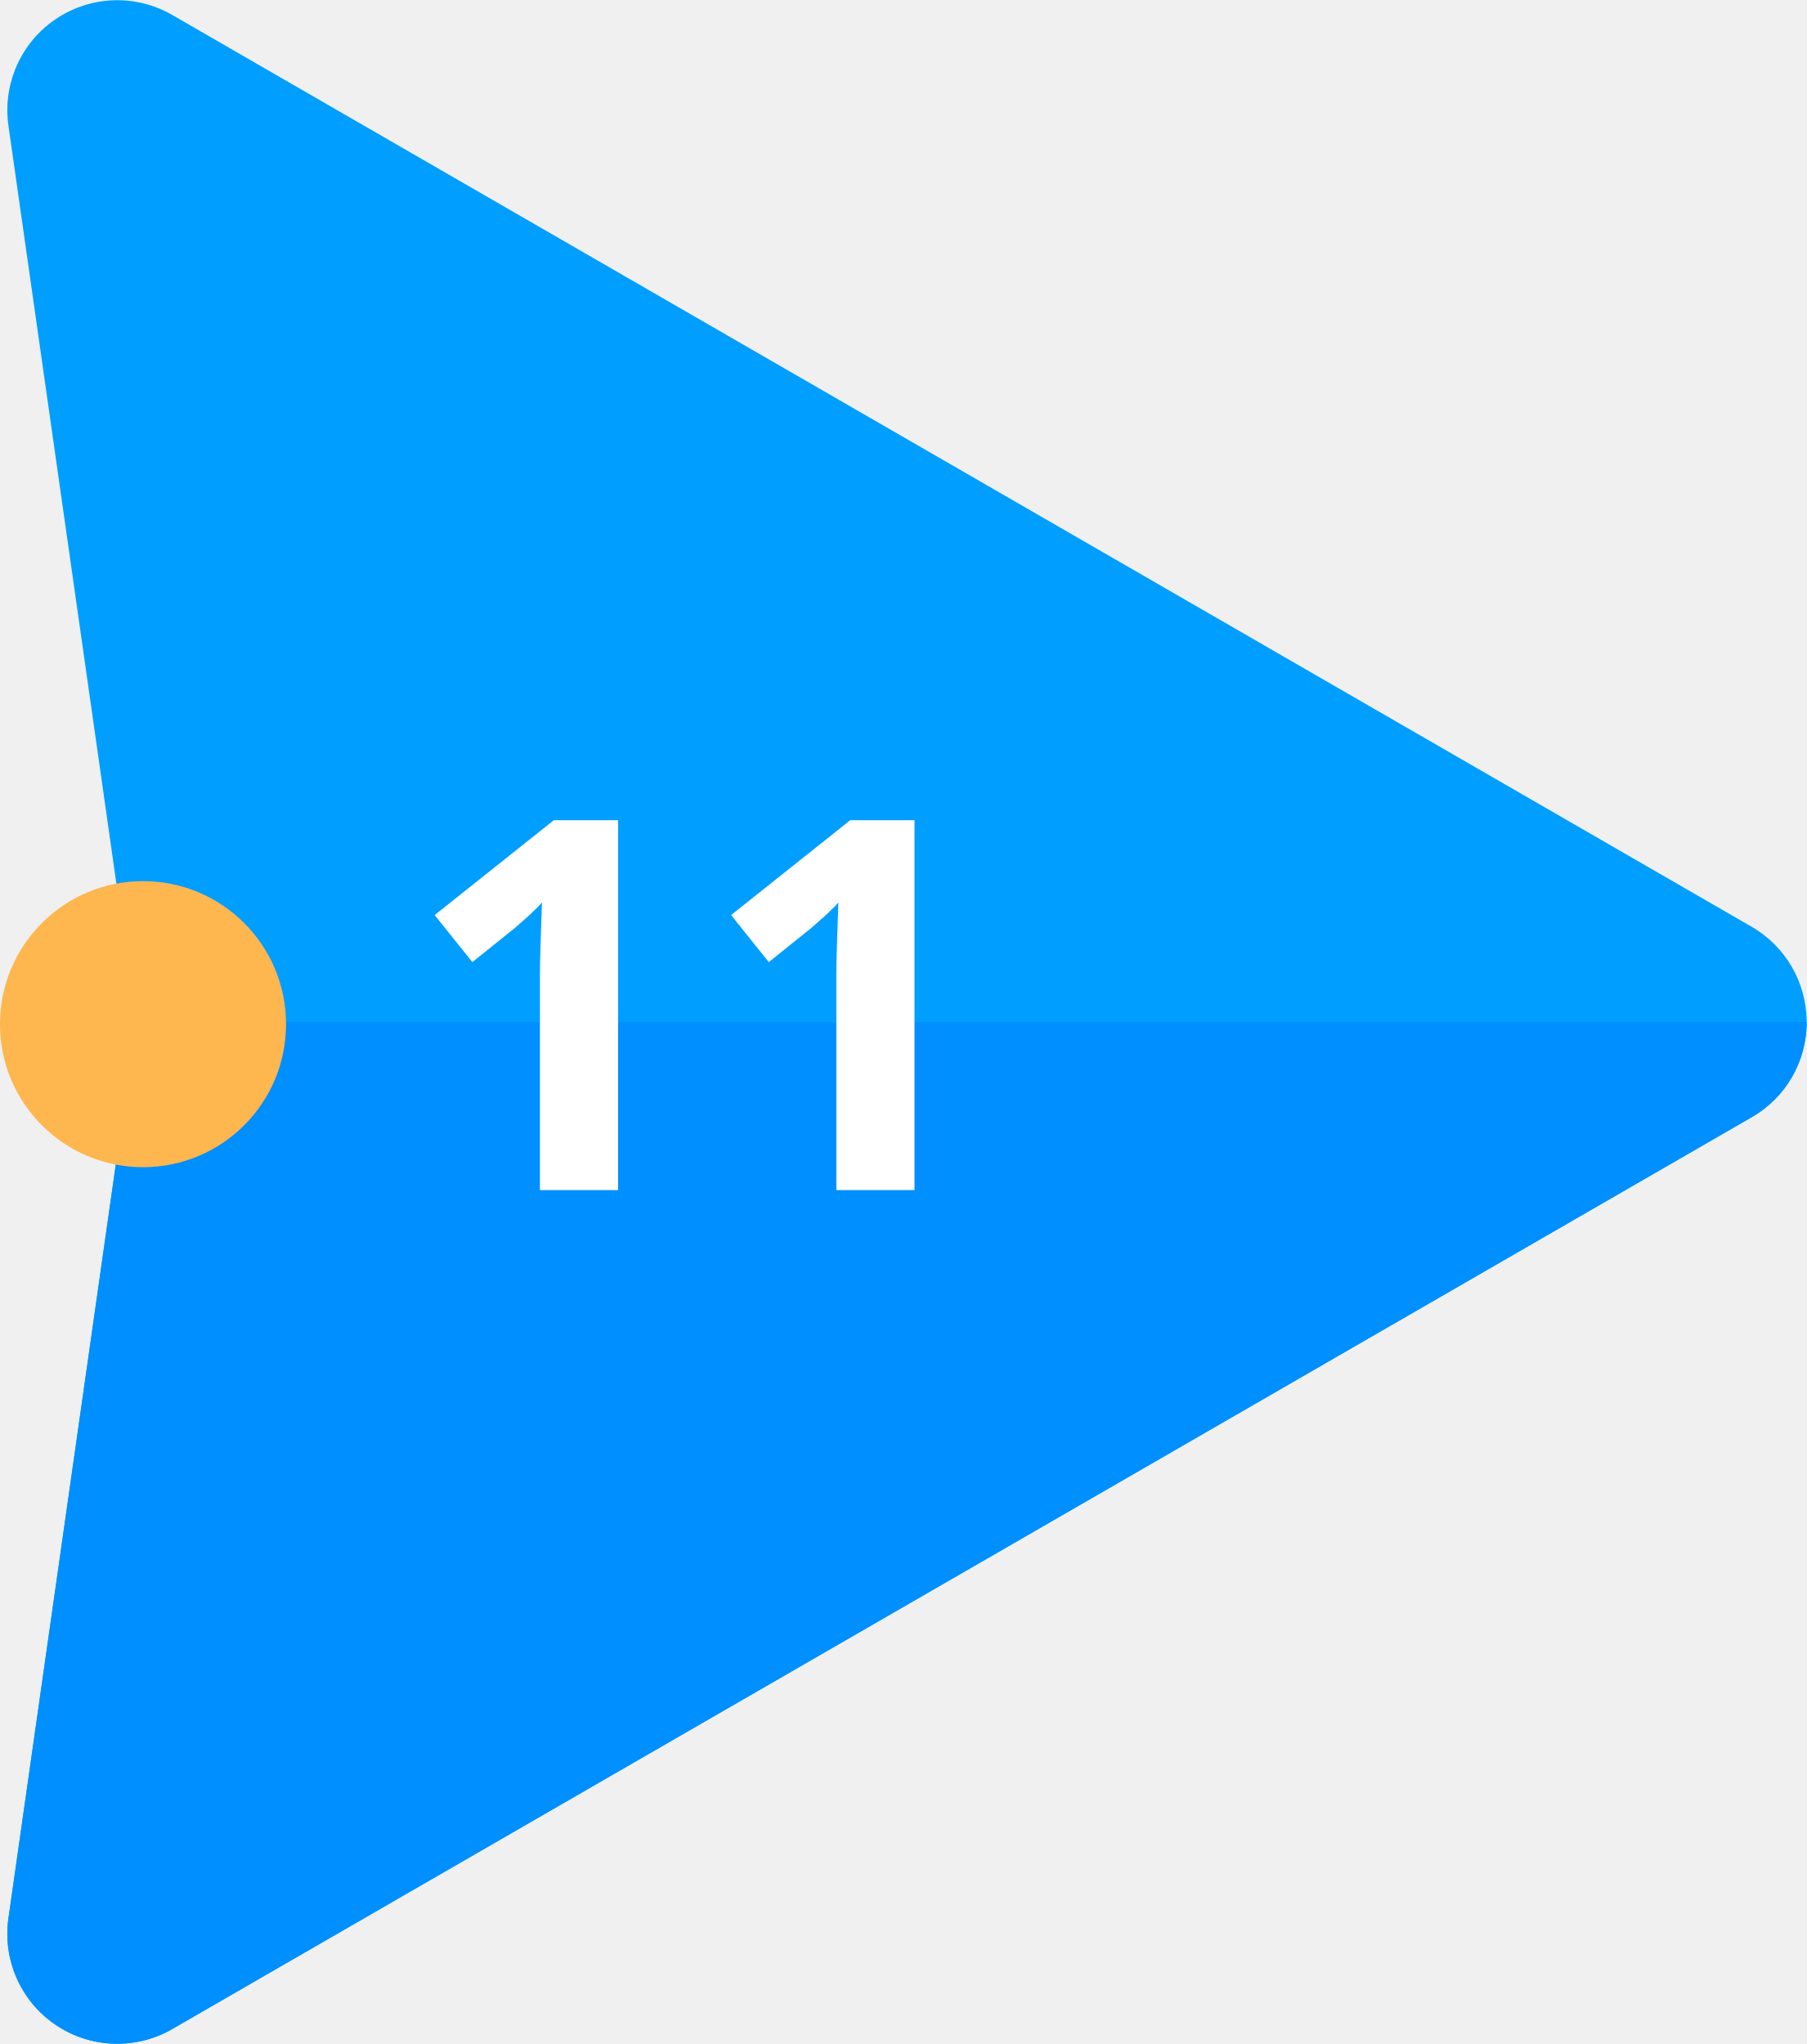
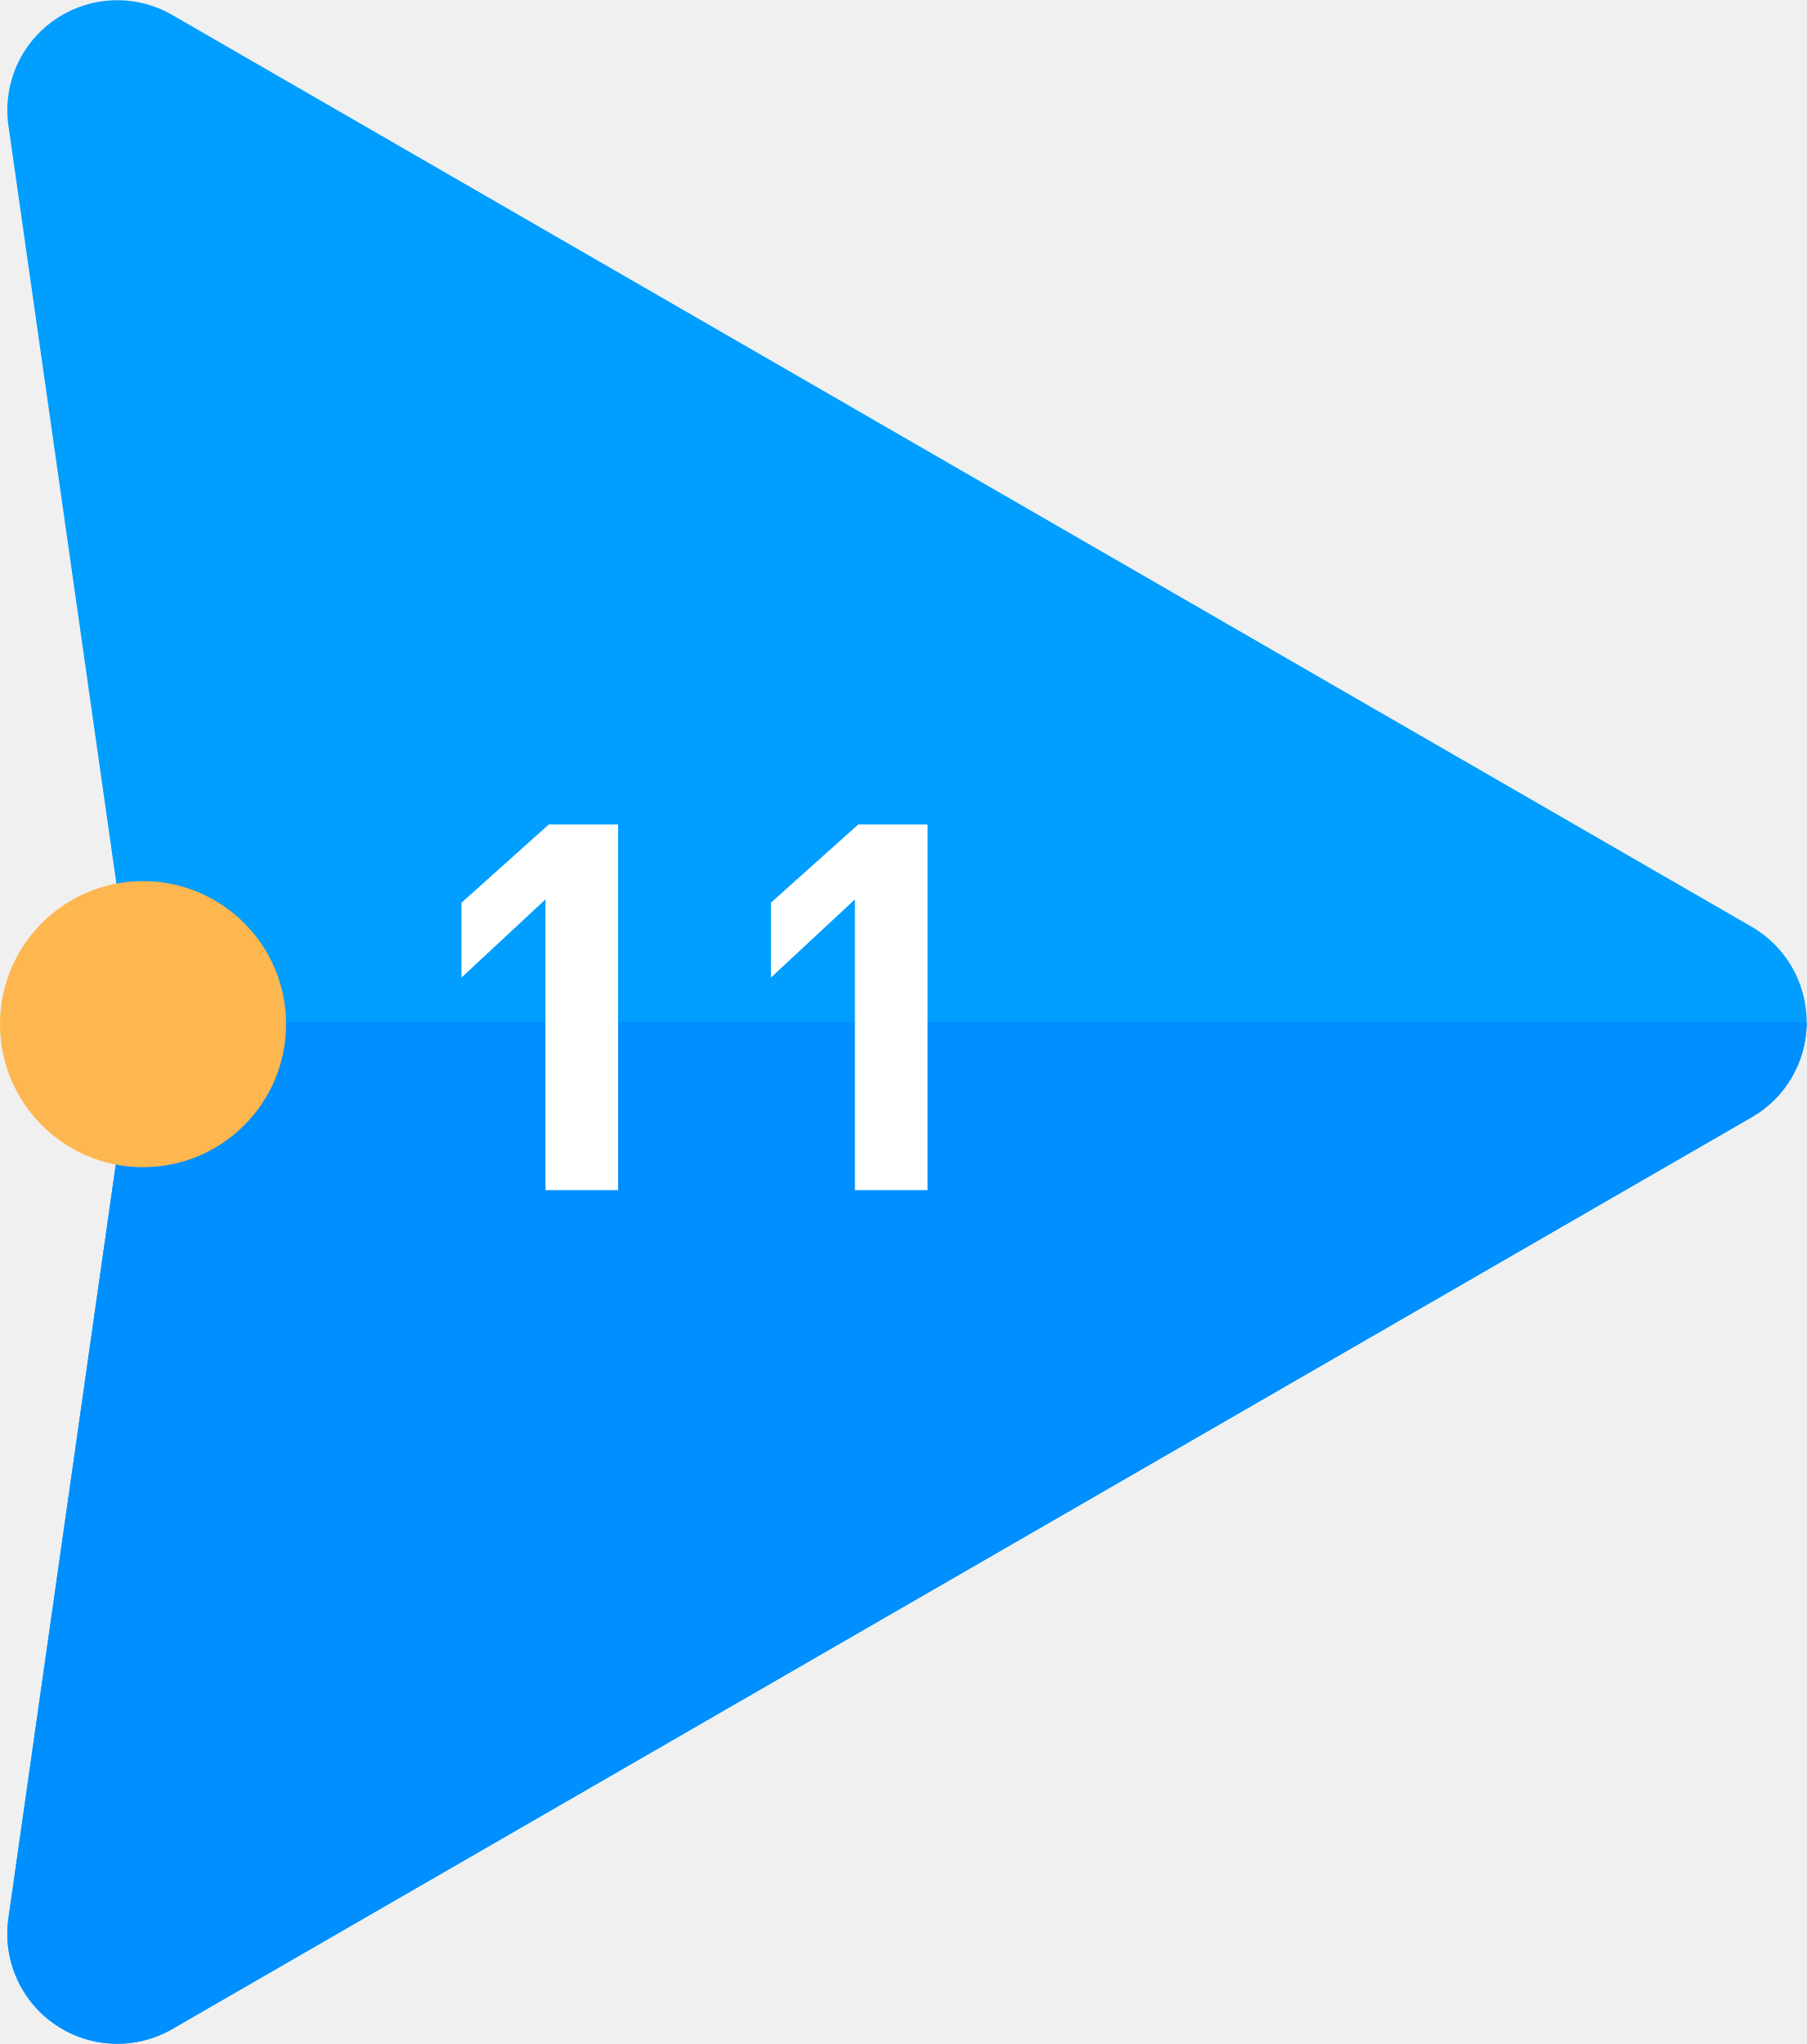
<svg xmlns="http://www.w3.org/2000/svg" width="111.567" height="126.233" viewBox="0 0 111.567 126.233">
  <g id="Grupo_12032" data-name="Grupo 12032" transform="translate(-330 -9603.999)">
    <g id="Grupo_11172" data-name="Grupo 11172" transform="translate(318.532 9759.465)">
      <g id="Grupo_11161" data-name="Grupo 11161" transform="translate(11.468 -155.465)">
        <path id="Trazado_10461" data-name="Trazado 10461" d="M119.493-86.469,21.958-30.158a6.789,6.789,0,0,1-10.116-6.835l7.747-54.4a6.771,6.771,0,0,0,0-1.914l-7.747-54.4a6.789,6.789,0,0,1,10.116-6.835l97.535,56.311A6.79,6.79,0,0,1,119.493-86.469Z" transform="translate(-11.321 155.465)" fill="#009eff" />
        <path id="Trazado_10462" data-name="Trazado 10462" d="M19.589-112.043l-7.747,54.4a6.789,6.789,0,0,0,10.116,6.835l97.535-56.311a6.725,6.725,0,0,0,3.395-5.88H19.657A6.672,6.672,0,0,1,19.589-112.043Z" transform="translate(-11.321 176.116)" fill="#008fff" />
        <path id="Trazado_10463" data-name="Trazado 10463" d="M29.133-110.021a8.832,8.832,0,0,1-8.832,8.833,8.833,8.833,0,0,1-8.833-8.833,8.833,8.833,0,0,1,8.833-8.833A8.832,8.832,0,0,1,29.133-110.021Z" transform="translate(-11.468 173.27)" fill="#feb64f" />
      </g>
-       <text id="_11" data-name="11" transform="translate(36.42 -81.969)" fill="#fff" font-size="32" font-family="CerebriSans-Bold, Cerebri Sans" font-weight="700">
-         <tspan x="0" y="0">11</tspan>
-       </text>
+       <path id="Trazado_12642" data-name="Trazado 12642" d="M8.938-22.578h4.281V0H8.734V-17.953L3.547-13.125V-17.75Zm19.109,0h4.281V0H27.844V-17.953l-5.187,4.828V-17.75Z" transform="translate(36.42 -81.969)" fill="#fff" />
    </g>
  </g>
</svg>
